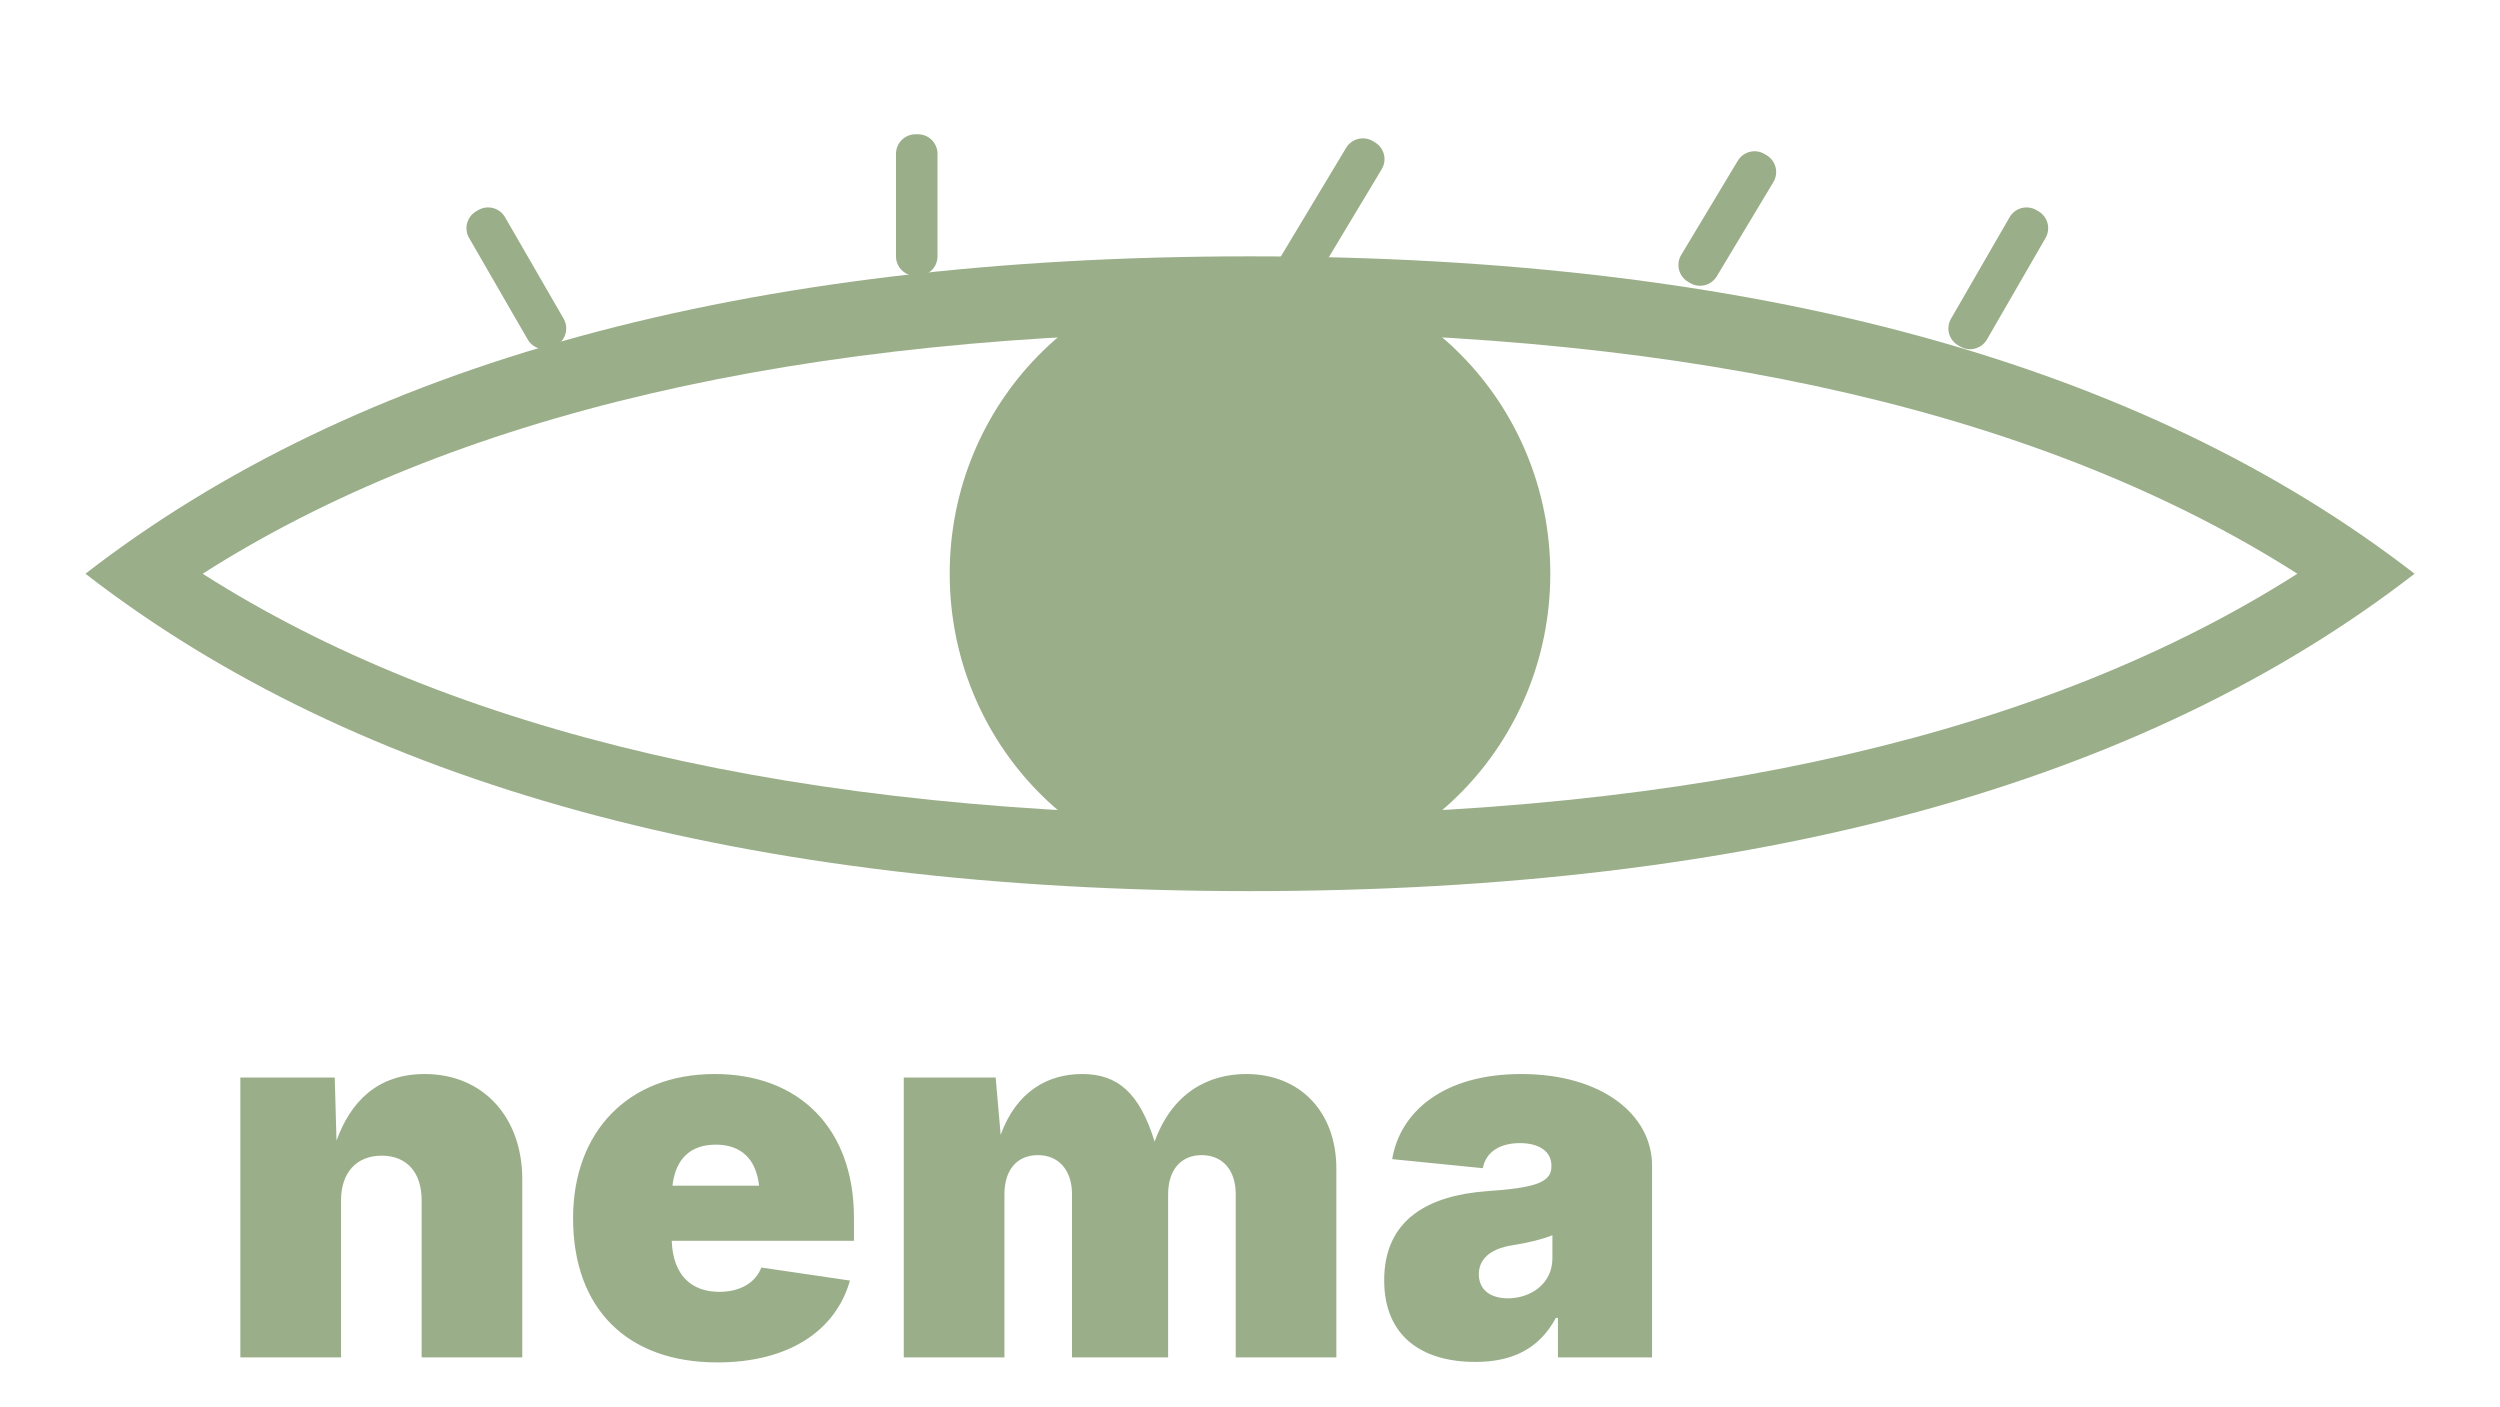
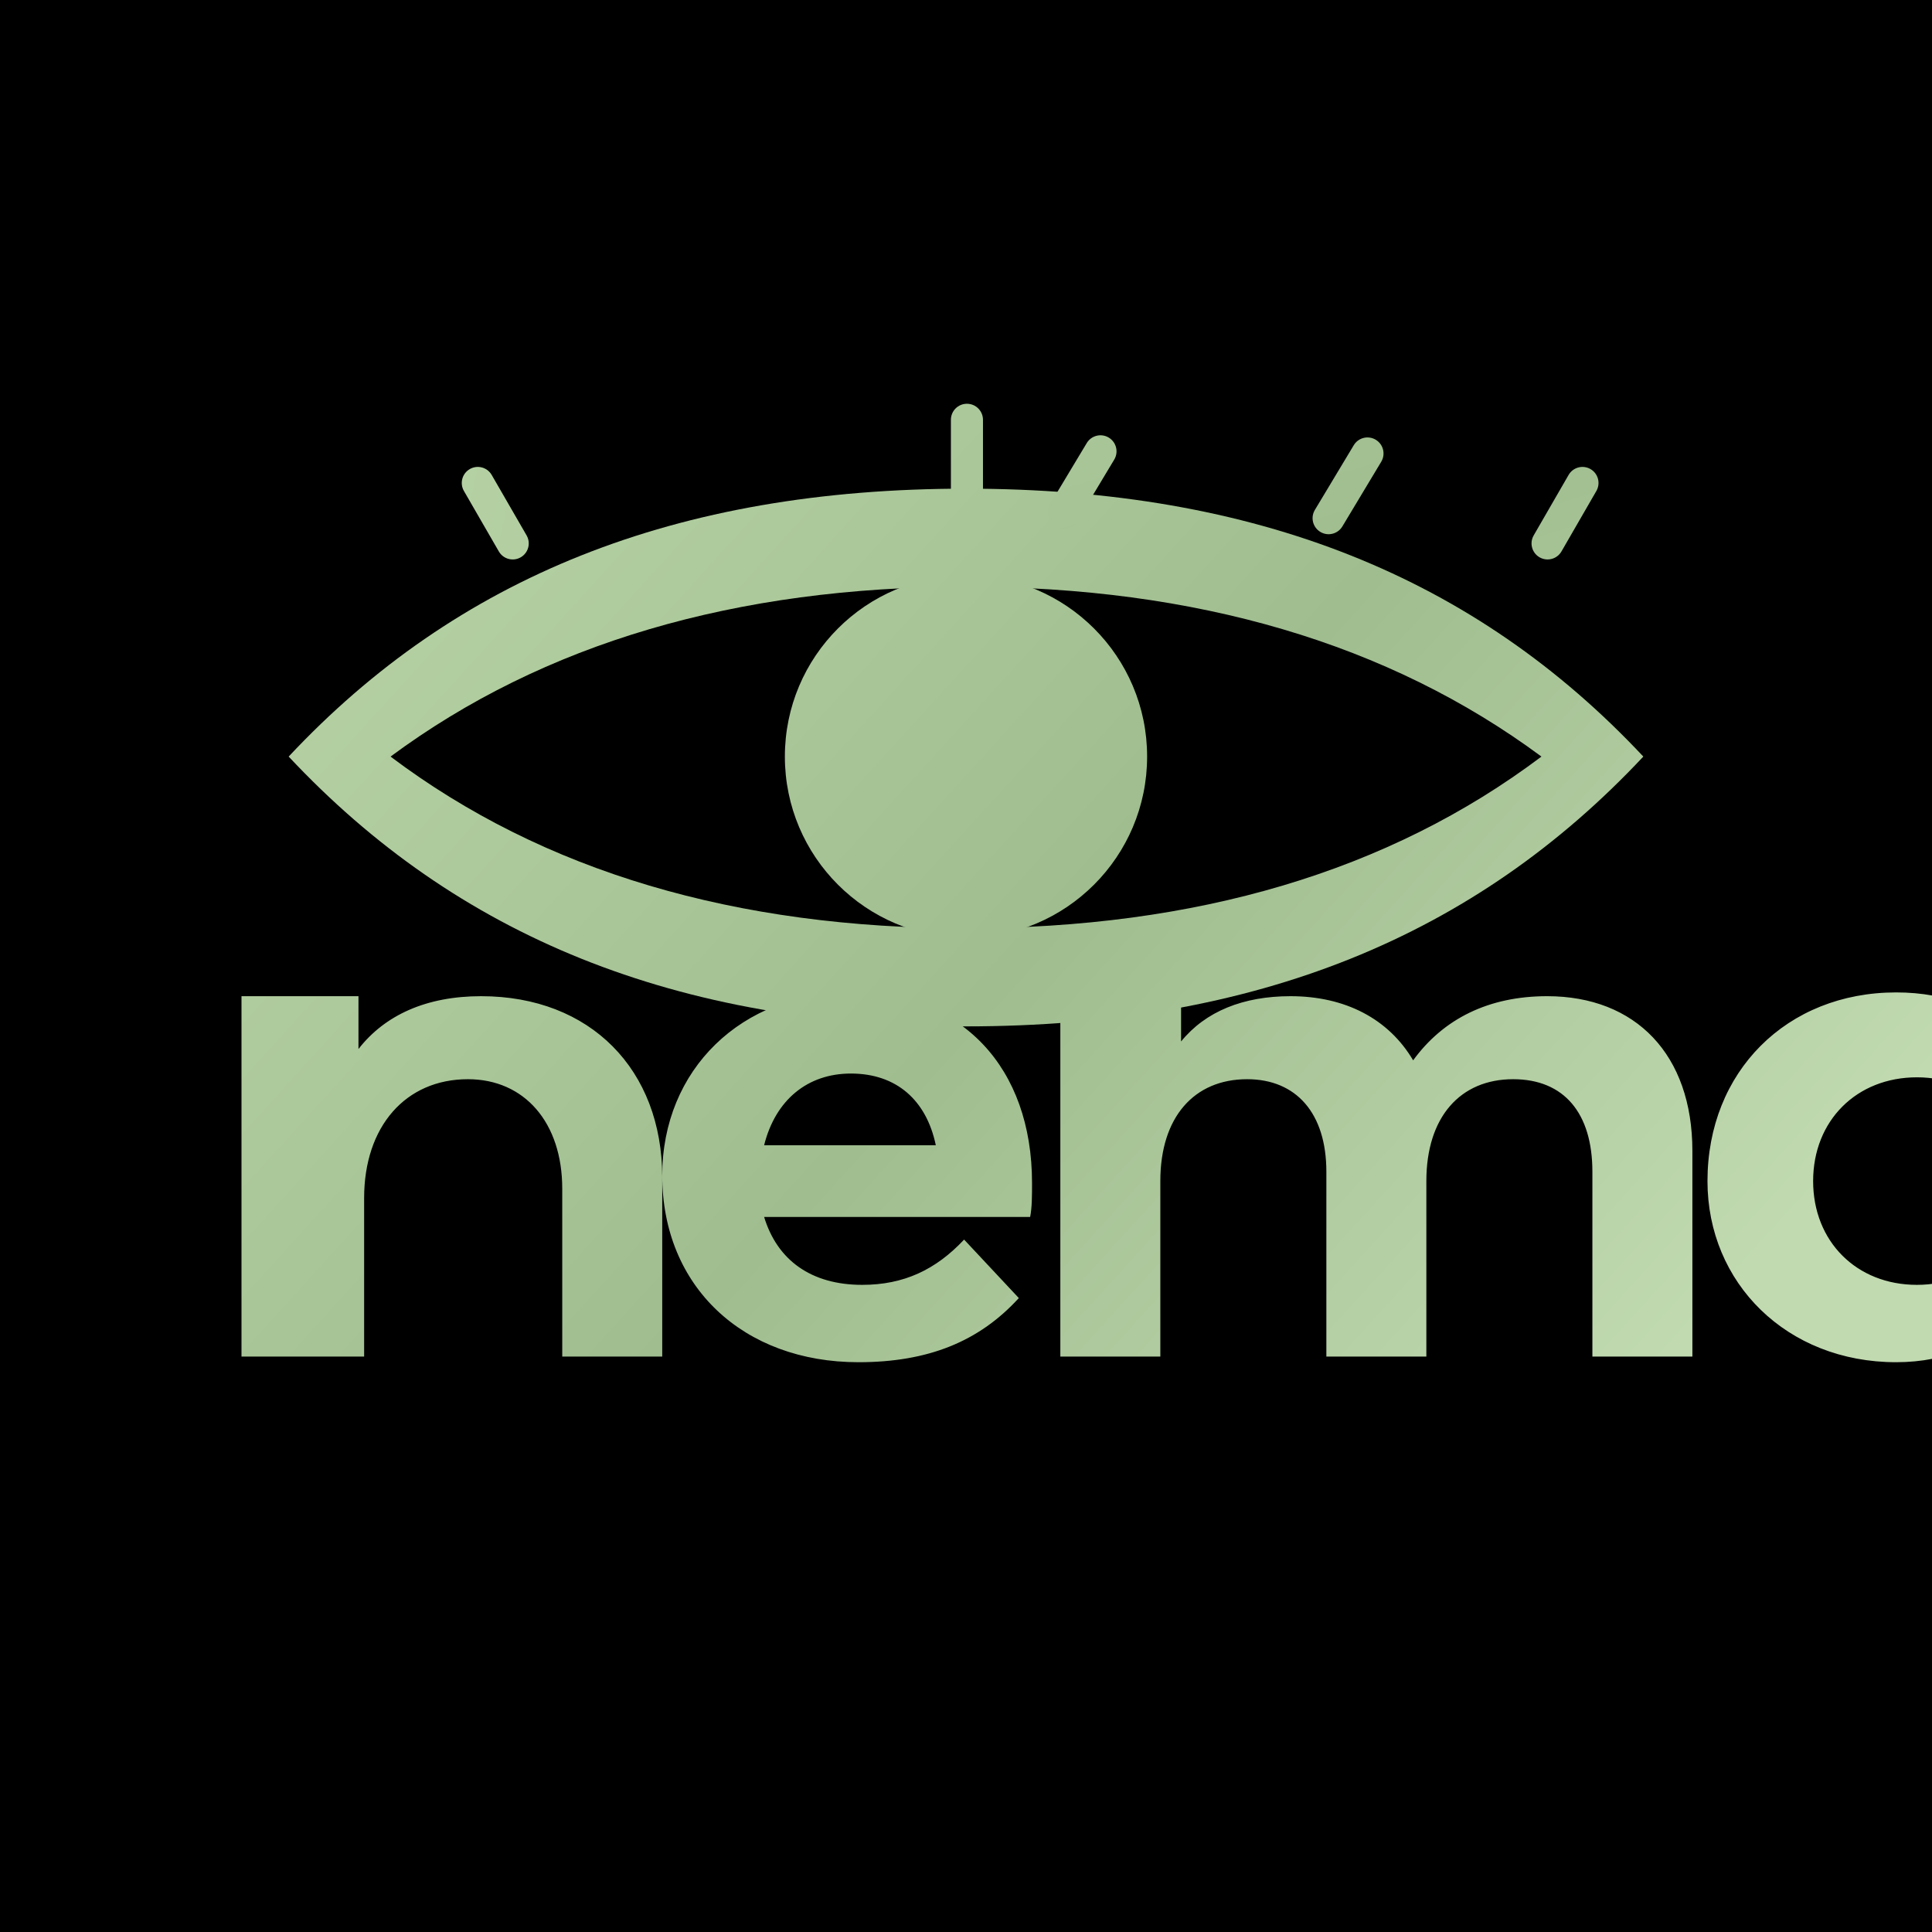
- <svg xmlns="http://www.w3.org/2000/svg" viewBox="0 0 1024 576" role="img" aria-labelledby="title desc">
-   <g fill="#9aae89">
-     <path d="M512 105c-207 0-366 44-477 130 111 86 270 130 477 130s366-44 477-130c-111-86-270-130-477-130Zm0 31c184 0 327 34 429 99-102 65-245 99-429 99s-327-34-429-99c102-65 245-99 429-99Z" />
-     <ellipse cx="512" cy="235" rx="123" ry="126" />
-     <rect x="367" y="55" width="17" height="58" rx="8" />
-     <rect x="203" y="82" width="17" height="64" rx="8" transform="rotate(-30 211.5 114)" />
-     <rect x="536" y="53" width="17" height="71" rx="8" transform="rotate(31 544.5 88.5)" />
-     <rect x="699" y="59" width="17" height="61" rx="8" transform="rotate(31 707.5 89.5)" />
-     <rect x="810" y="82" width="17" height="64" rx="8" transform="rotate(30 818.5 114)" />
+ <svg xmlns="http://www.w3.org/2000/svg" viewBox="0 0 1024 1024" role="img" aria-labelledby="title desc">
+   <rect width="1024" height="1024" fill="#000000" />
+   <defs>
+     <linearGradient id="logoGreen" x1="220" y1="225" x2="830" y2="780" gradientUnits="userSpaceOnUse">
+       <stop offset="0" stop-color="#b7d3a5" />
+       <stop offset="0.52" stop-color="#9fbd8f" />
+       <stop offset="1" stop-color="#c1dab0" />
+     </linearGradient>
+   </defs>
+   <g fill="url(#logoGreen)">
+     <path d="M153 401c89-95 205-142 359-142s270 47 359 142c-89 95-205 143-359 143s-270-48-359-143Zm54 0c81 61 183 91 305 91s224-30 305-91c-81-60-183-90-305-90s-224 30-305 90Z" />
+     <circle cx="512" cy="401" r="96" />
+     <rect x="504" y="214" width="17" height="54" rx="8.5" />
+     <rect x="254" y="245" width="17" height="54" rx="8.5" transform="rotate(-30 262.5 272)" />
+     <rect x="565" y="228" width="17" height="55" rx="8.5" transform="rotate(31 573.5 255.5)" />
+     <rect x="706" y="229" width="17" height="57" rx="8.5" transform="rotate(31 714.5 257.5)" />
+     <rect x="821" y="245" width="17" height="54" rx="8.5" transform="rotate(30 829.5 272)" />
+     <path d="M128 528h53v191h-53V528Zm127 0c58 0 96 39 96 96v95h-53v-89c0-35-20-58-50-58-33 0-55 25-55 63v84h-53v-191h50v28c14-18 36-28 65-28Zm200 194c-61 0-104-40-104-99 0-56 42-97 100-97 59 0 96 40 96 101 0 7 0 13-1 18H405c7 23 25 36 52 36 22 0 39-8 54-24l29 31c-21 23-48 34-85 34Zm-50-115h91c-5-24-21-38-45-38-23 0-40 14-46 38Zm171-79h50v24c13-16 33-24 58-24 29 0 52 12 65 34 16-22 40-34 71-34 47 0 77 31 77 82v109h-53V621c0-31-15-49-42-49-28 0-46 20-46 54v93h-53v-98c0-31-16-49-42-49-28 0-46 20-46 54v93h-53V528Zm329 98c0-58 42-100 100-100 27 0 50 9 66 27v-25h50v191h-50v-25c-16 18-39 28-66 28-58 0-100-42-100-96Zm166 0c0-32-23-55-55-55s-55 23-55 55 23 55 55 55 55-23 55-55Z" />
  </g>
-   <text x="88" y="556" fill="#9aae89" font-family="Inter, Arial, sans-serif" font-size="210" font-weight="900" letter-spacing="4">nema</text>
</svg>
